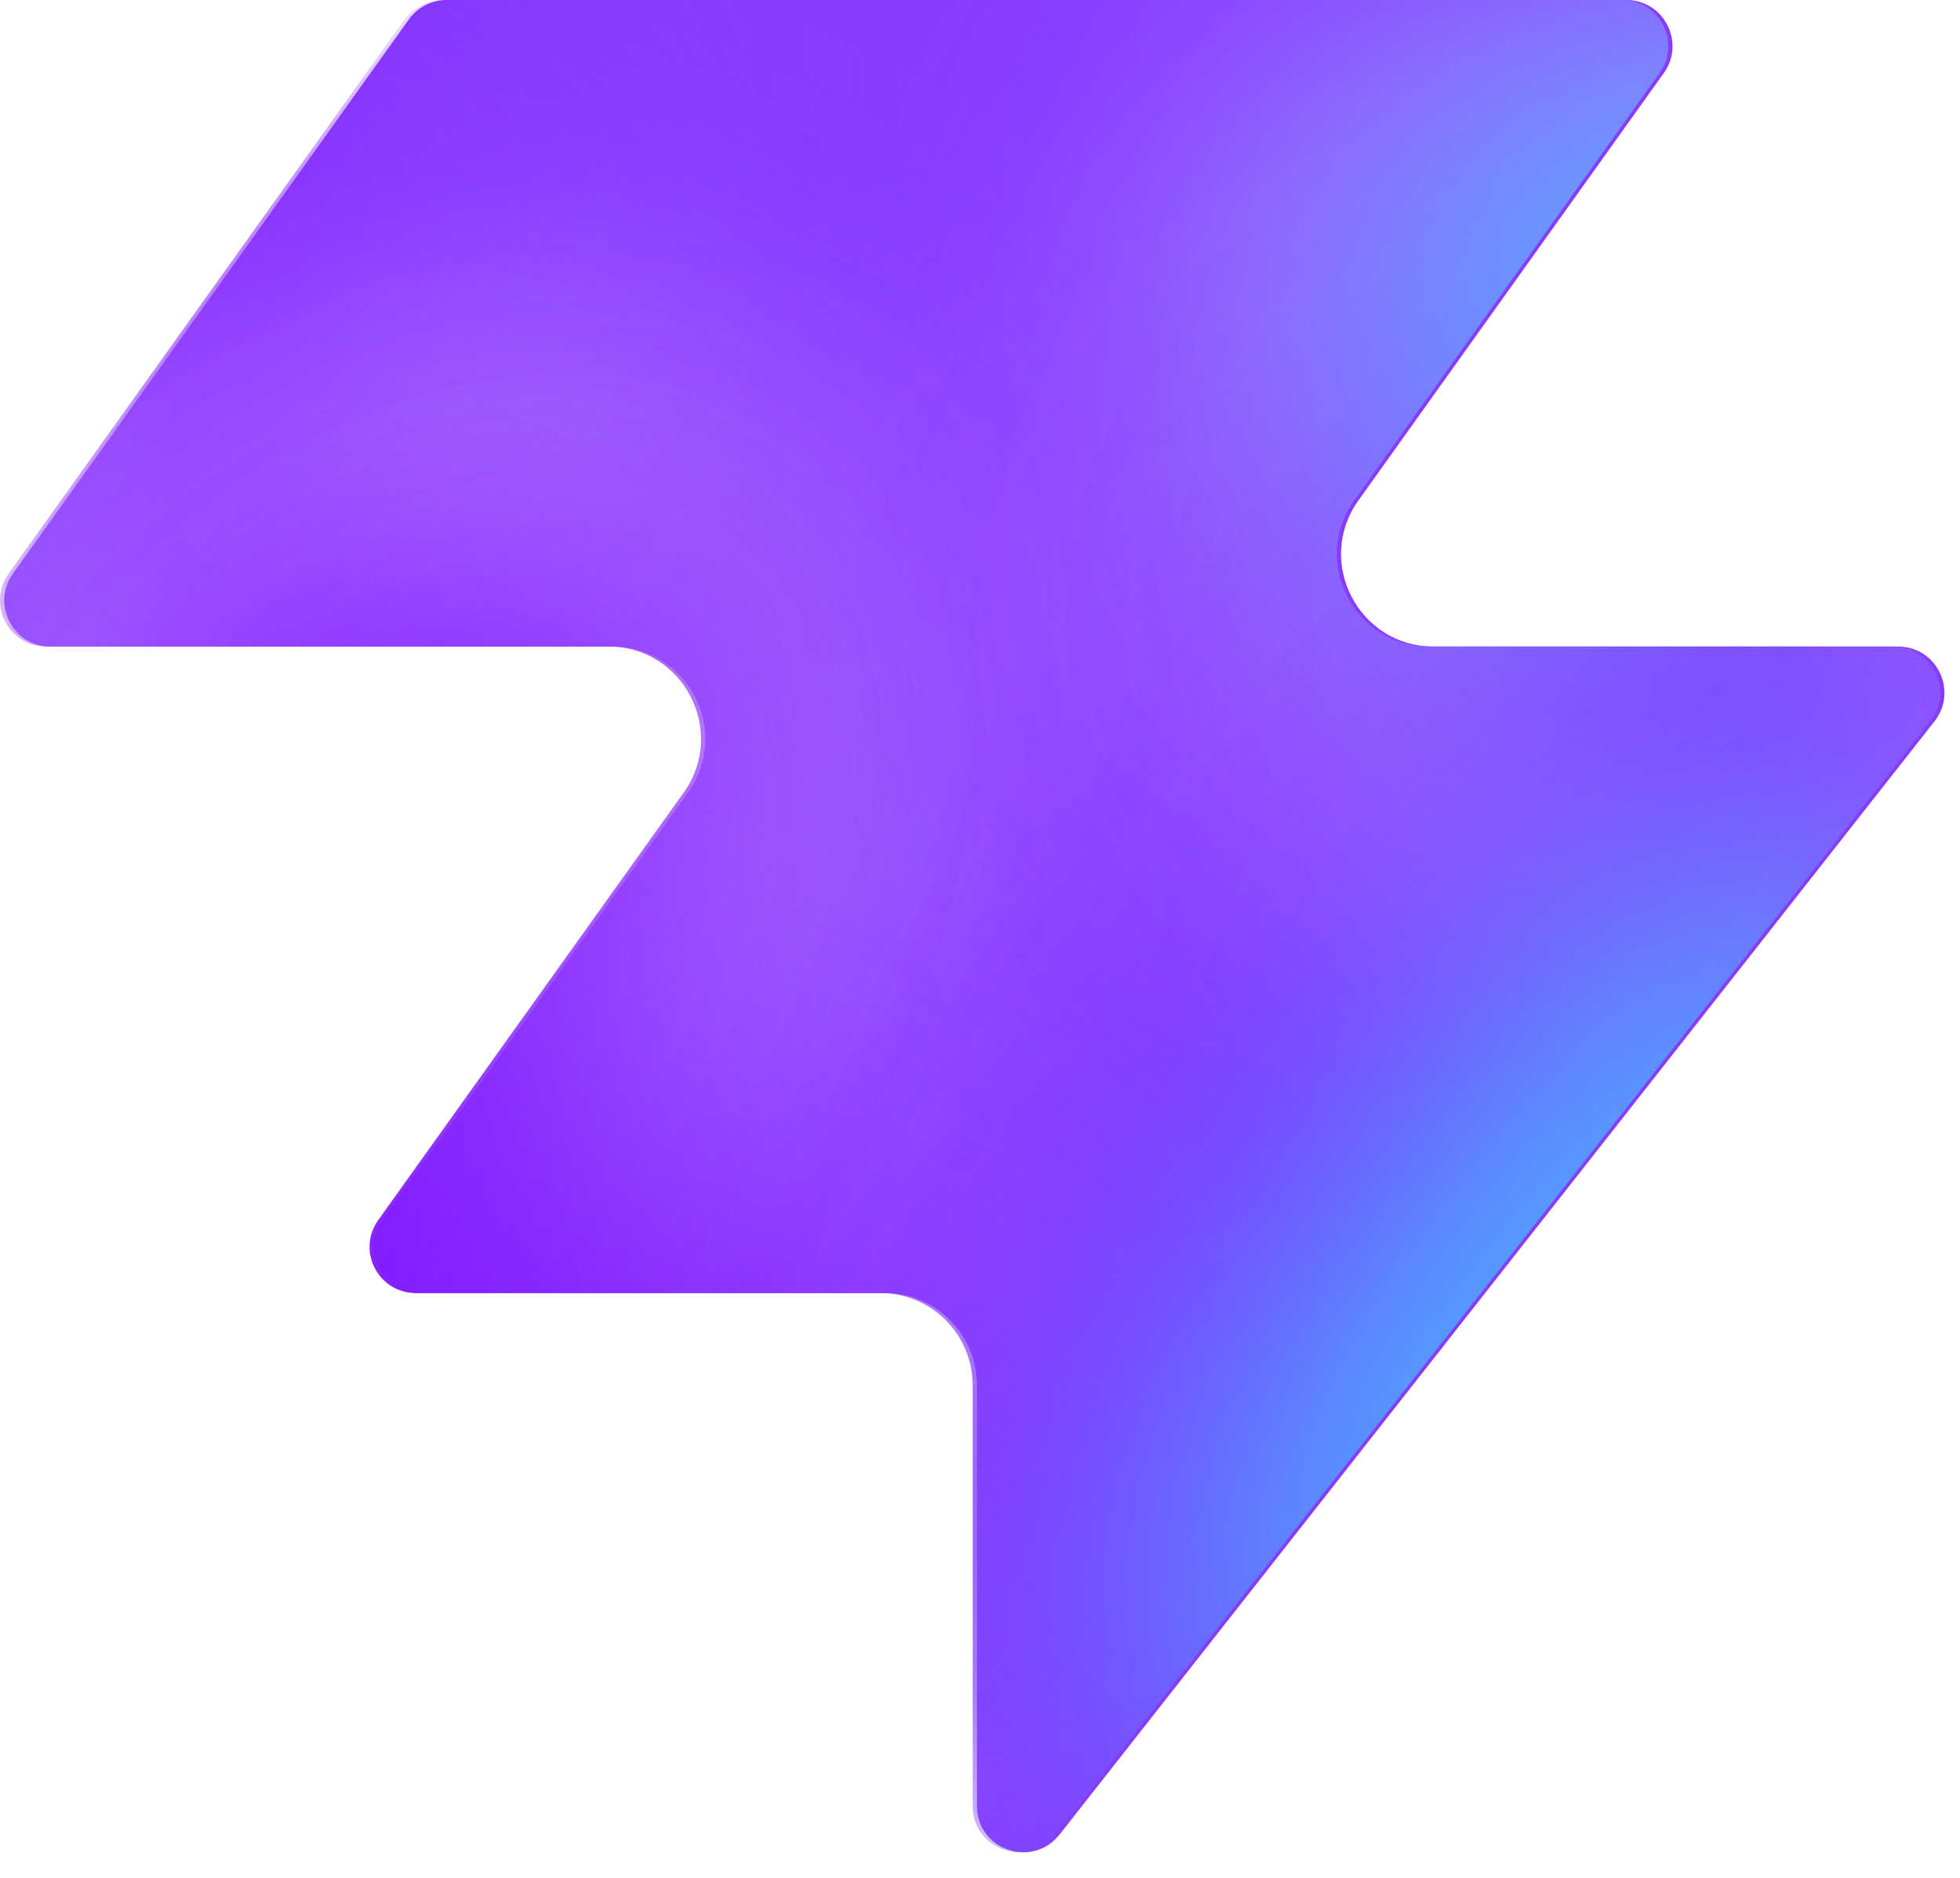
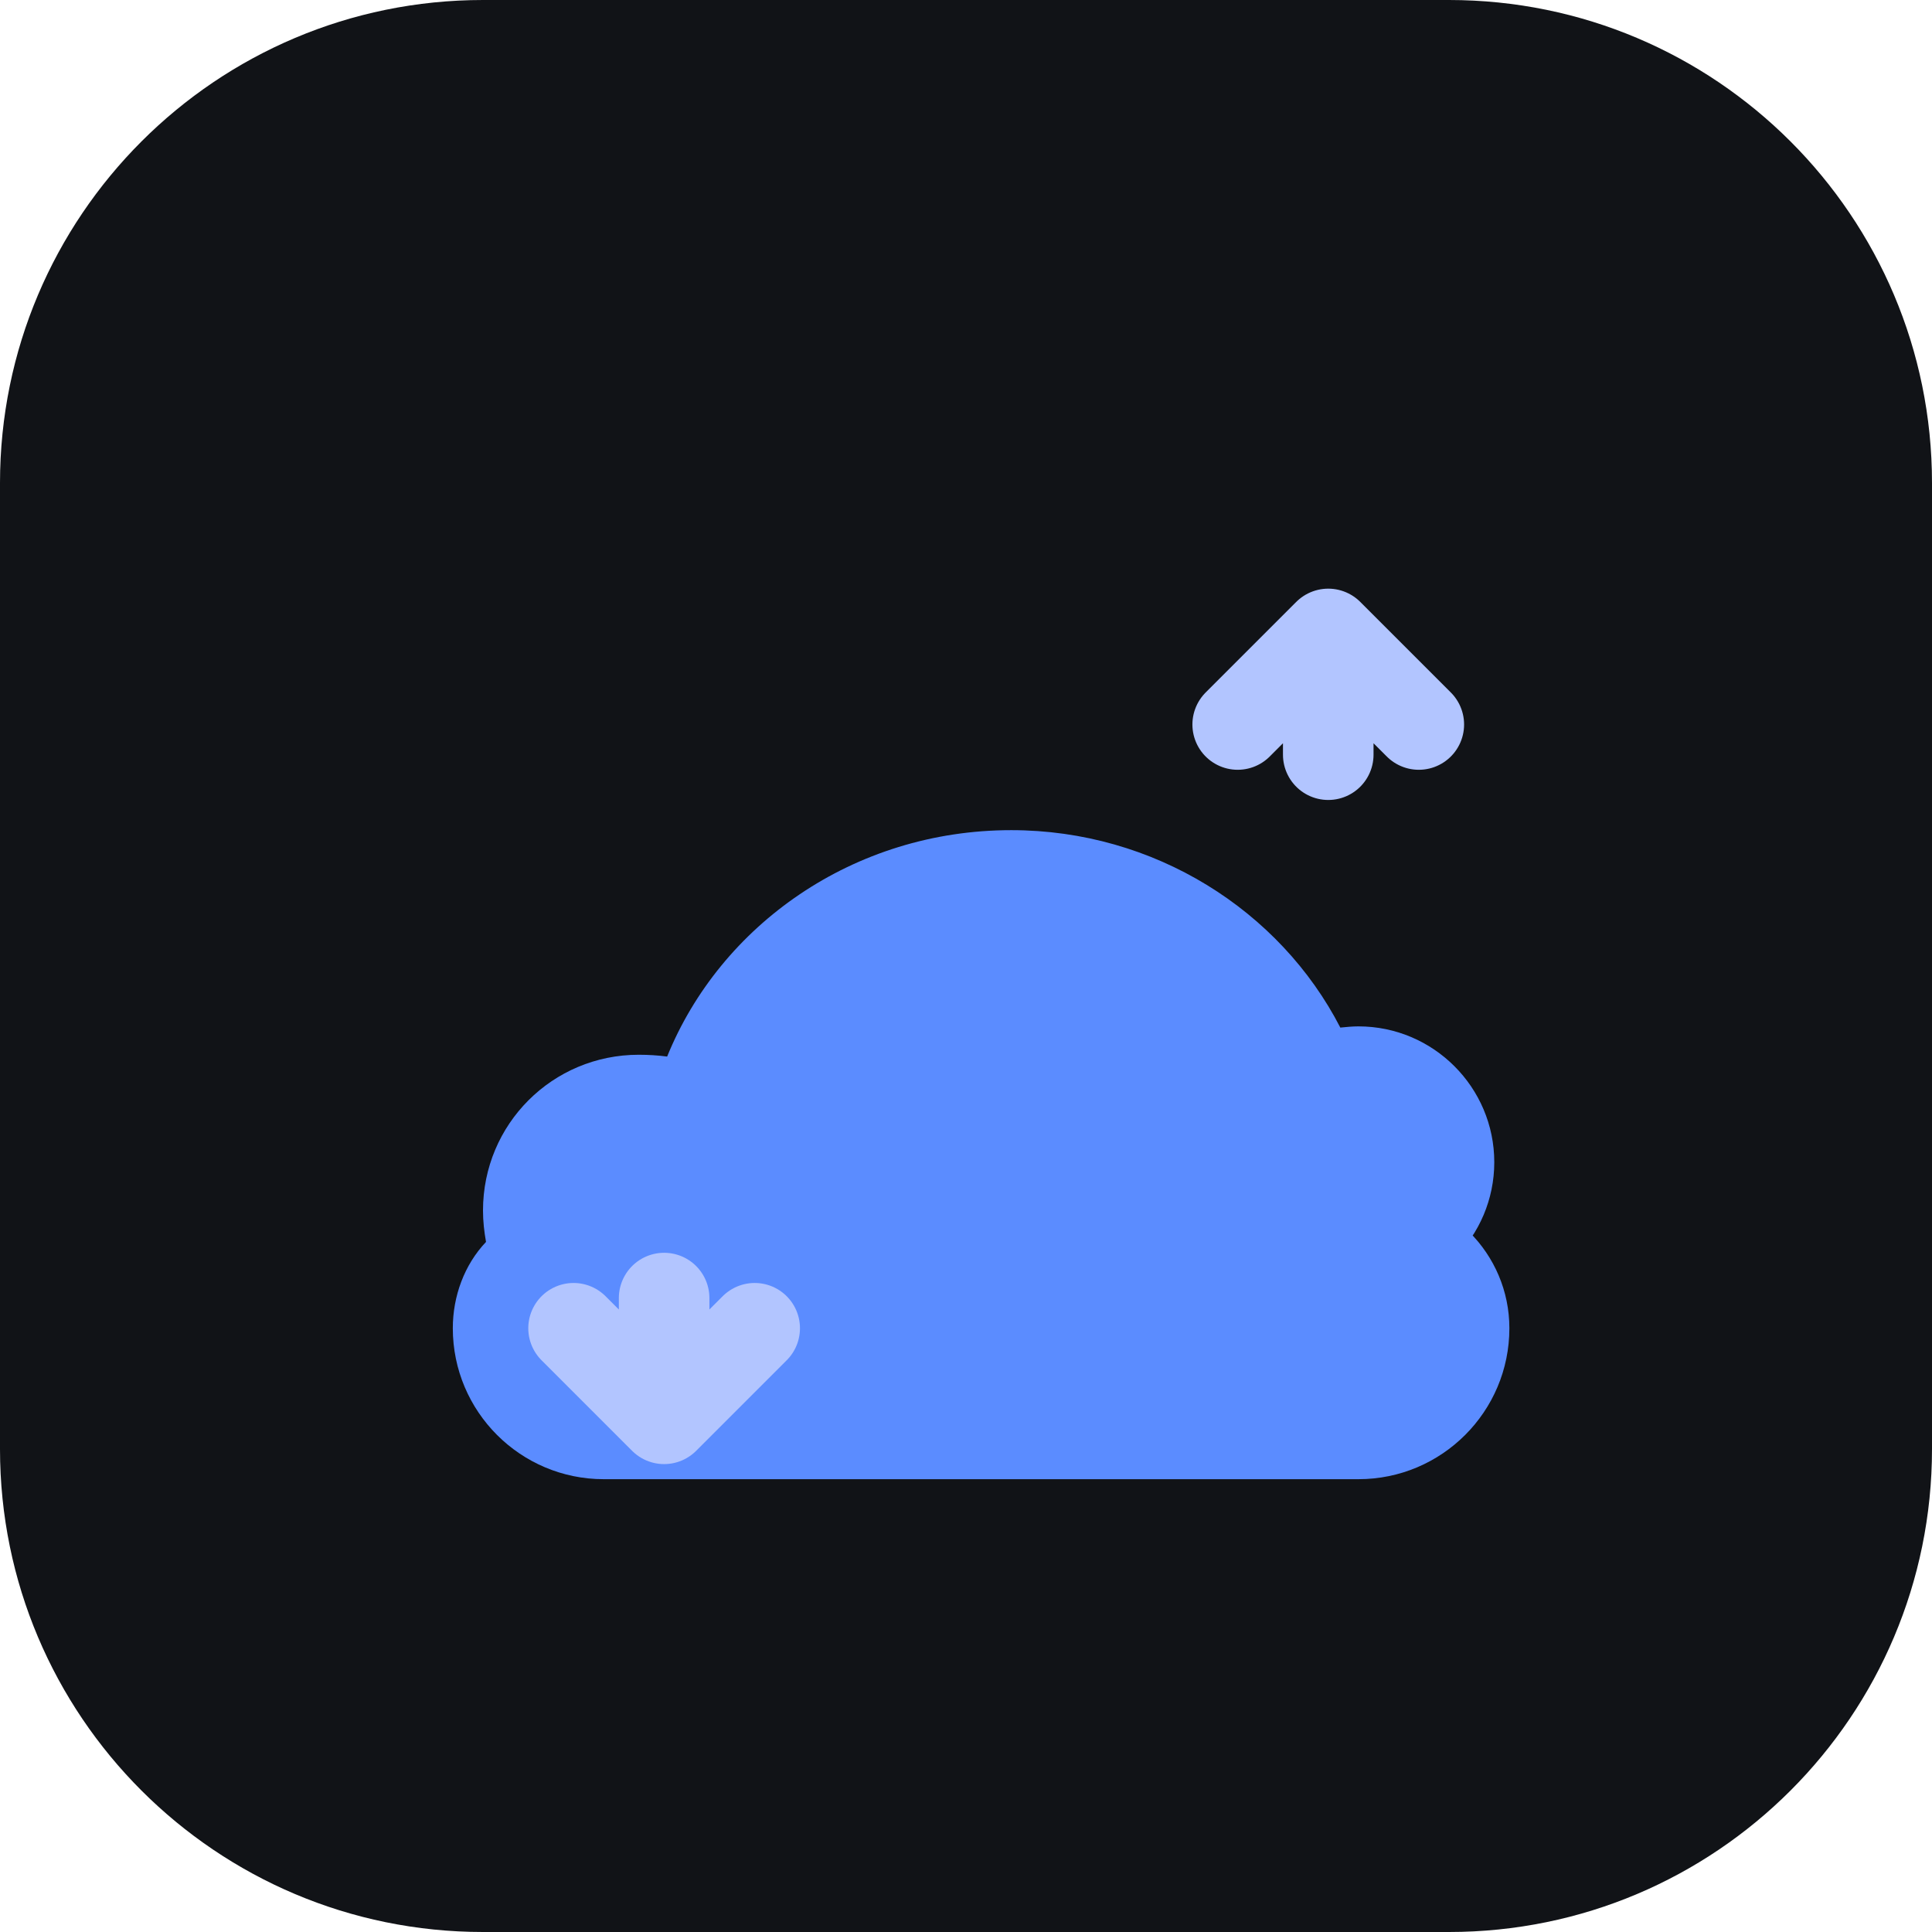
- <svg xmlns="http://www.w3.org/2000/svg" width="48" height="46" fill="none" viewBox="0 0 48 46">
-   <path fill="#863bff" d="M25.946 44.938c-.664.845-2.021.375-2.021-.698V33.937a2.26 2.26 0 0 0-2.262-2.262H10.287c-.92 0-1.456-1.04-.92-1.788l7.48-10.471c1.07-1.497 0-3.578-1.842-3.578H1.237c-.92 0-1.456-1.04-.92-1.788L10.013.474c.214-.297.556-.474.92-.474h28.894c.92 0 1.456 1.04.92 1.788l-7.48 10.471c-1.07 1.498 0 3.579 1.842 3.579h11.377c.943 0 1.473 1.088.89 1.83L25.947 44.94z" style="fill:#863bff;fill:color(display-p3 .525 .23 1);fill-opacity:1" />
-   <mask id="a" width="48" height="46" x="0" y="0" maskUnits="userSpaceOnUse" style="mask-type:alpha">
-     <path fill="#000" d="M25.842 44.938c-.664.844-2.021.375-2.021-.698V33.937a2.26 2.26 0 0 0-2.262-2.262H10.183c-.92 0-1.456-1.04-.92-1.788l7.48-10.471c1.07-1.498 0-3.579-1.842-3.579H1.133c-.92 0-1.456-1.04-.92-1.787L9.91.473c.214-.297.556-.474.92-.474h28.894c.92 0 1.456 1.04.92 1.788l-7.48 10.471c-1.07 1.498 0 3.578 1.842 3.578h11.377c.943 0 1.473 1.088.89 1.832L25.843 44.94z" style="fill:#000;fill-opacity:1" />
-   </mask>
-   <g mask="url(#a)">
-     <g filter="url(#b)">
-       <ellipse cx="5.508" cy="14.704" fill="#ede6ff" rx="5.508" ry="14.704" style="fill:#ede6ff;fill:color(display-p3 .927 .903 1);fill-opacity:1" transform="matrix(.00324 1 1 -.00324 -4.47 31.516)" />
-     </g>
-     <g filter="url(#c)">
-       <ellipse cx="10.399" cy="29.851" fill="#ede6ff" rx="10.399" ry="29.851" style="fill:#ede6ff;fill:color(display-p3 .927 .903 1);fill-opacity:1" transform="matrix(.00324 1 1 -.00324 -39.328 7.883)" />
-     </g>
-     <g filter="url(#d)">
-       <ellipse cx="5.508" cy="30.487" fill="#7e14ff" rx="5.508" ry="30.487" style="fill:#7e14ff;fill:color(display-p3 .492 .077 1);fill-opacity:1" transform="rotate(89.814 -25.913 -14.639)scale(1 -1)" />
-     </g>
-     <g filter="url(#e)">
-       <ellipse cx="5.508" cy="30.599" fill="#7e14ff" rx="5.508" ry="30.599" style="fill:#7e14ff;fill:color(display-p3 .492 .077 1);fill-opacity:1" transform="rotate(89.814 -32.644 -3.334)scale(1 -1)" />
-     </g>
-     <g filter="url(#f)">
-       <ellipse cx="5.508" cy="30.599" fill="#7e14ff" rx="5.508" ry="30.599" style="fill:#7e14ff;fill:color(display-p3 .492 .077 1);fill-opacity:1" transform="matrix(.00324 1 1 -.00324 -34.34 30.47)" />
-     </g>
-     <g filter="url(#g)">
-       <ellipse cx="14.072" cy="22.078" fill="#ede6ff" rx="14.072" ry="22.078" style="fill:#ede6ff;fill:color(display-p3 .927 .903 1);fill-opacity:1" transform="rotate(93.35 24.506 48.493)scale(-1 1)" />
-     </g>
-     <g filter="url(#h)">
-       <ellipse cx="3.47" cy="21.501" fill="#7e14ff" rx="3.47" ry="21.501" style="fill:#7e14ff;fill:color(display-p3 .492 .077 1);fill-opacity:1" transform="rotate(89.009 28.708 47.59)scale(-1 1)" />
-     </g>
-     <g filter="url(#i)">
-       <ellipse cx="3.47" cy="21.501" fill="#7e14ff" rx="3.47" ry="21.501" style="fill:#7e14ff;fill:color(display-p3 .492 .077 1);fill-opacity:1" transform="rotate(89.009 28.708 47.59)scale(-1 1)" />
-     </g>
-     <g filter="url(#j)">
-       <ellipse cx=".387" cy="8.972" fill="#7e14ff" rx="4.407" ry="29.108" style="fill:#7e14ff;fill:color(display-p3 .492 .077 1);fill-opacity:1" transform="rotate(39.51 .387 8.972)" />
-     </g>
-     <g filter="url(#k)">
-       <ellipse cx="47.523" cy="-6.092" fill="#7e14ff" rx="4.407" ry="29.108" style="fill:#7e14ff;fill:color(display-p3 .492 .077 1);fill-opacity:1" transform="rotate(37.892 47.523 -6.092)" />
-     </g>
-     <g filter="url(#l)">
-       <ellipse cx="41.412" cy="6.333" fill="#47bfff" rx="5.971" ry="9.665" style="fill:#47bfff;fill:color(display-p3 .28 .748 1);fill-opacity:1" transform="rotate(37.892 41.412 6.333)" />
-     </g>
-     <g filter="url(#m)">
-       <ellipse cx="-1.879" cy="38.332" fill="#7e14ff" rx="4.407" ry="29.108" style="fill:#7e14ff;fill:color(display-p3 .492 .077 1);fill-opacity:1" transform="rotate(37.892 -1.88 38.332)" />
-     </g>
-     <g filter="url(#n)">
-       <ellipse cx="-1.879" cy="38.332" fill="#7e14ff" rx="4.407" ry="29.108" style="fill:#7e14ff;fill:color(display-p3 .492 .077 1);fill-opacity:1" transform="rotate(37.892 -1.88 38.332)" />
-     </g>
-     <g filter="url(#o)">
-       <ellipse cx="35.651" cy="29.907" fill="#7e14ff" rx="4.407" ry="29.108" style="fill:#7e14ff;fill:color(display-p3 .492 .077 1);fill-opacity:1" transform="rotate(37.892 35.651 29.907)" />
-     </g>
-     <g filter="url(#p)">
-       <ellipse cx="38.418" cy="32.4" fill="#47bfff" rx="5.971" ry="15.297" style="fill:#47bfff;fill:color(display-p3 .28 .748 1);fill-opacity:1" transform="rotate(37.892 38.418 32.4)" />
-     </g>
+ <svg xmlns="http://www.w3.org/2000/svg" viewBox="0 0 32 32" fill="none" role="img" aria-label="FilePilot">
+   <rect width="32" height="32" rx="8" fill="#111317" />
+   <g transform="translate(5 7)">
+     <path fill="#5B8CFF" d="M17.5 14.5c1.24 0 2.25-1.01 2.25-2.25S18.74 10 17.5 10c-.1 0-.2.01-.3.02C16.2 8.08 14.12 6.75 11.75 6.75 9.13 6.75 6.93 8.33 6.05 10.5 5.9 10.48 5.74 10.47 5.58 10.47 4.15 10.47 3 11.62 3 13.05c0 .18.02.35.05.52C2.69 13.95 2.5 14.47 2.5 15c0 1.38 1.12 2.5 2.5 2.5h12.5c1.38 0 2.5-1.12 2.5-2.5 0-1.24-1.01-2.25-2.25-2.25z" />
+     <path stroke="#B2C5FF" stroke-width="1.5" stroke-linecap="round" stroke-linejoin="round" d="M17 3.5v2M17 3.5l-1.5 1.5M17 3.5l1.5 1.5" />
+     <path stroke="#B2C5FF" stroke-width="1.5" stroke-linecap="round" stroke-linejoin="round" d="M6 16.5v-2M6 16.5l-1.5-1.5M6 16.5l1.5-1.5" />
  </g>
-   <defs>
-     <filter id="b" width="60.045" height="41.654" x="-19.77" y="16.149" color-interpolation-filters="sRGB" filterUnits="userSpaceOnUse">
-       <feFlood flood-opacity="0" result="BackgroundImageFix" />
-       <feBlend in="SourceGraphic" in2="BackgroundImageFix" result="shape" />
-       <feGaussianBlur result="effect1_foregroundBlur_2002_17158" stdDeviation="7.659" />
-     </filter>
-     <filter id="c" width="90.34" height="51.437" x="-54.613" y="-7.533" color-interpolation-filters="sRGB" filterUnits="userSpaceOnUse">
-       <feFlood flood-opacity="0" result="BackgroundImageFix" />
-       <feBlend in="SourceGraphic" in2="BackgroundImageFix" result="shape" />
-       <feGaussianBlur result="effect1_foregroundBlur_2002_17158" stdDeviation="7.659" />
-     </filter>
-     <filter id="d" width="79.355" height="29.4" x="-49.64" y="2.03" color-interpolation-filters="sRGB" filterUnits="userSpaceOnUse">
-       <feFlood flood-opacity="0" result="BackgroundImageFix" />
-       <feBlend in="SourceGraphic" in2="BackgroundImageFix" result="shape" />
-       <feGaussianBlur result="effect1_foregroundBlur_2002_17158" stdDeviation="4.596" />
-     </filter>
-     <filter id="e" width="79.579" height="29.4" x="-45.045" y="20.029" color-interpolation-filters="sRGB" filterUnits="userSpaceOnUse">
-       <feFlood flood-opacity="0" result="BackgroundImageFix" />
-       <feBlend in="SourceGraphic" in2="BackgroundImageFix" result="shape" />
-       <feGaussianBlur result="effect1_foregroundBlur_2002_17158" stdDeviation="4.596" />
-     </filter>
-     <filter id="f" width="79.579" height="29.4" x="-43.513" y="21.178" color-interpolation-filters="sRGB" filterUnits="userSpaceOnUse">
-       <feFlood flood-opacity="0" result="BackgroundImageFix" />
-       <feBlend in="SourceGraphic" in2="BackgroundImageFix" result="shape" />
-       <feGaussianBlur result="effect1_foregroundBlur_2002_17158" stdDeviation="4.596" />
-     </filter>
-     <filter id="g" width="74.749" height="58.852" x="15.756" y="-17.901" color-interpolation-filters="sRGB" filterUnits="userSpaceOnUse">
-       <feFlood flood-opacity="0" result="BackgroundImageFix" />
-       <feBlend in="SourceGraphic" in2="BackgroundImageFix" result="shape" />
-       <feGaussianBlur result="effect1_foregroundBlur_2002_17158" stdDeviation="7.659" />
-     </filter>
-     <filter id="h" width="61.377" height="25.362" x="23.548" y="2.284" color-interpolation-filters="sRGB" filterUnits="userSpaceOnUse">
-       <feFlood flood-opacity="0" result="BackgroundImageFix" />
-       <feBlend in="SourceGraphic" in2="BackgroundImageFix" result="shape" />
-       <feGaussianBlur result="effect1_foregroundBlur_2002_17158" stdDeviation="4.596" />
-     </filter>
-     <filter id="i" width="61.377" height="25.362" x="23.548" y="2.284" color-interpolation-filters="sRGB" filterUnits="userSpaceOnUse">
-       <feFlood flood-opacity="0" result="BackgroundImageFix" />
-       <feBlend in="SourceGraphic" in2="BackgroundImageFix" result="shape" />
-       <feGaussianBlur result="effect1_foregroundBlur_2002_17158" stdDeviation="4.596" />
-     </filter>
-     <filter id="j" width="56.045" height="63.649" x="-27.636" y="-22.853" color-interpolation-filters="sRGB" filterUnits="userSpaceOnUse">
-       <feFlood flood-opacity="0" result="BackgroundImageFix" />
-       <feBlend in="SourceGraphic" in2="BackgroundImageFix" result="shape" />
-       <feGaussianBlur result="effect1_foregroundBlur_2002_17158" stdDeviation="4.596" />
-     </filter>
-     <filter id="k" width="54.814" height="64.646" x="20.116" y="-38.415" color-interpolation-filters="sRGB" filterUnits="userSpaceOnUse">
-       <feFlood flood-opacity="0" result="BackgroundImageFix" />
-       <feBlend in="SourceGraphic" in2="BackgroundImageFix" result="shape" />
-       <feGaussianBlur result="effect1_foregroundBlur_2002_17158" stdDeviation="4.596" />
-     </filter>
-     <filter id="l" width="33.541" height="35.313" x="24.641" y="-11.323" color-interpolation-filters="sRGB" filterUnits="userSpaceOnUse">
-       <feFlood flood-opacity="0" result="BackgroundImageFix" />
-       <feBlend in="SourceGraphic" in2="BackgroundImageFix" result="shape" />
-       <feGaussianBlur result="effect1_foregroundBlur_2002_17158" stdDeviation="4.596" />
-     </filter>
-     <filter id="m" width="54.814" height="64.646" x="-29.286" y="6.009" color-interpolation-filters="sRGB" filterUnits="userSpaceOnUse">
-       <feFlood flood-opacity="0" result="BackgroundImageFix" />
-       <feBlend in="SourceGraphic" in2="BackgroundImageFix" result="shape" />
-       <feGaussianBlur result="effect1_foregroundBlur_2002_17158" stdDeviation="4.596" />
-     </filter>
-     <filter id="n" width="54.814" height="64.646" x="-29.286" y="6.009" color-interpolation-filters="sRGB" filterUnits="userSpaceOnUse">
-       <feFlood flood-opacity="0" result="BackgroundImageFix" />
-       <feBlend in="SourceGraphic" in2="BackgroundImageFix" result="shape" />
-       <feGaussianBlur result="effect1_foregroundBlur_2002_17158" stdDeviation="4.596" />
-     </filter>
-     <filter id="o" width="54.814" height="64.646" x="8.244" y="-2.416" color-interpolation-filters="sRGB" filterUnits="userSpaceOnUse">
-       <feFlood flood-opacity="0" result="BackgroundImageFix" />
-       <feBlend in="SourceGraphic" in2="BackgroundImageFix" result="shape" />
-       <feGaussianBlur result="effect1_foregroundBlur_2002_17158" stdDeviation="4.596" />
-     </filter>
-     <filter id="p" width="39.409" height="43.623" x="18.713" y="10.588" color-interpolation-filters="sRGB" filterUnits="userSpaceOnUse">
-       <feFlood flood-opacity="0" result="BackgroundImageFix" />
-       <feBlend in="SourceGraphic" in2="BackgroundImageFix" result="shape" />
-       <feGaussianBlur result="effect1_foregroundBlur_2002_17158" stdDeviation="4.596" />
-     </filter>
-   </defs>
</svg>
